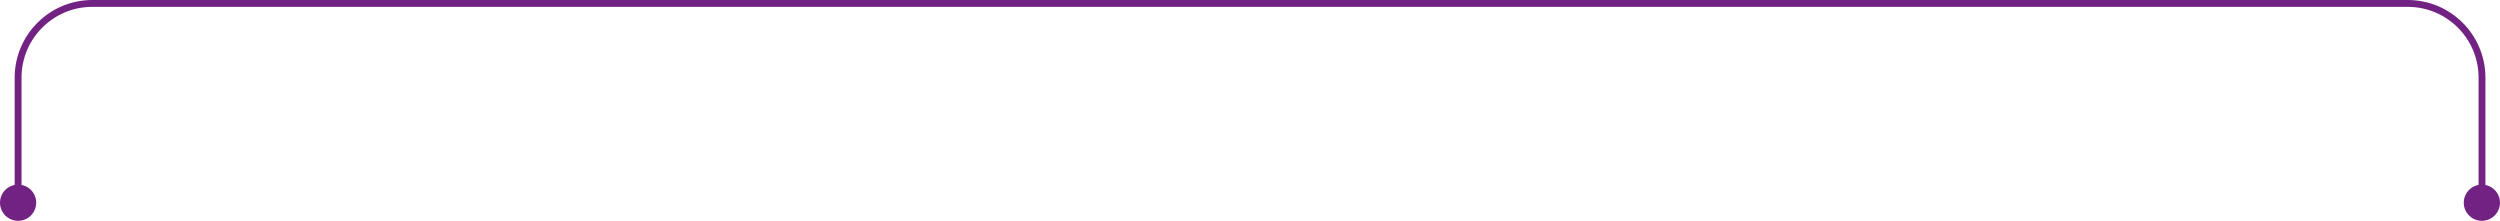
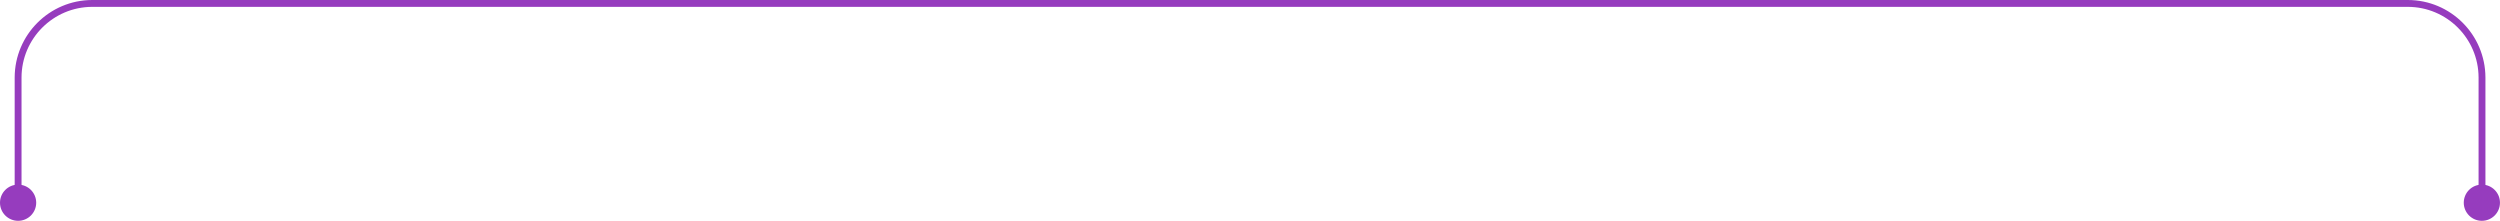
<svg xmlns="http://www.w3.org/2000/svg" viewBox="0 0 729.25 64.41">
  <defs>
-     <style>.cls-1{fill:none;stroke:#722282;stroke-miterlimit:10;stroke-width:2px;}.cls-2{fill:#722282;}</style>
+     <style>.cls-1{fill:none;stroke:#963CBE;stroke-miterlimit:10;stroke-width:2px;}.cls-2{fill:#963CBE;}</style>
  </defs>
  <g id="Layer_2" data-name="Layer 2">
    <g id="Layer_2-2" data-name="Layer 2">
      <path class="cls-1" d="M5.28,57.81V22.6A21.66,21.66,0,0,1,26.88,1H702.36A21.66,21.66,0,0,1,724,22.6V57.81" />
      <circle class="cls-2" cx="5.28" cy="59.13" r="5.28" />
      <circle class="cls-2" cx="723.96" cy="59.13" r="5.28" />
    </g>
  </g>
</svg>
